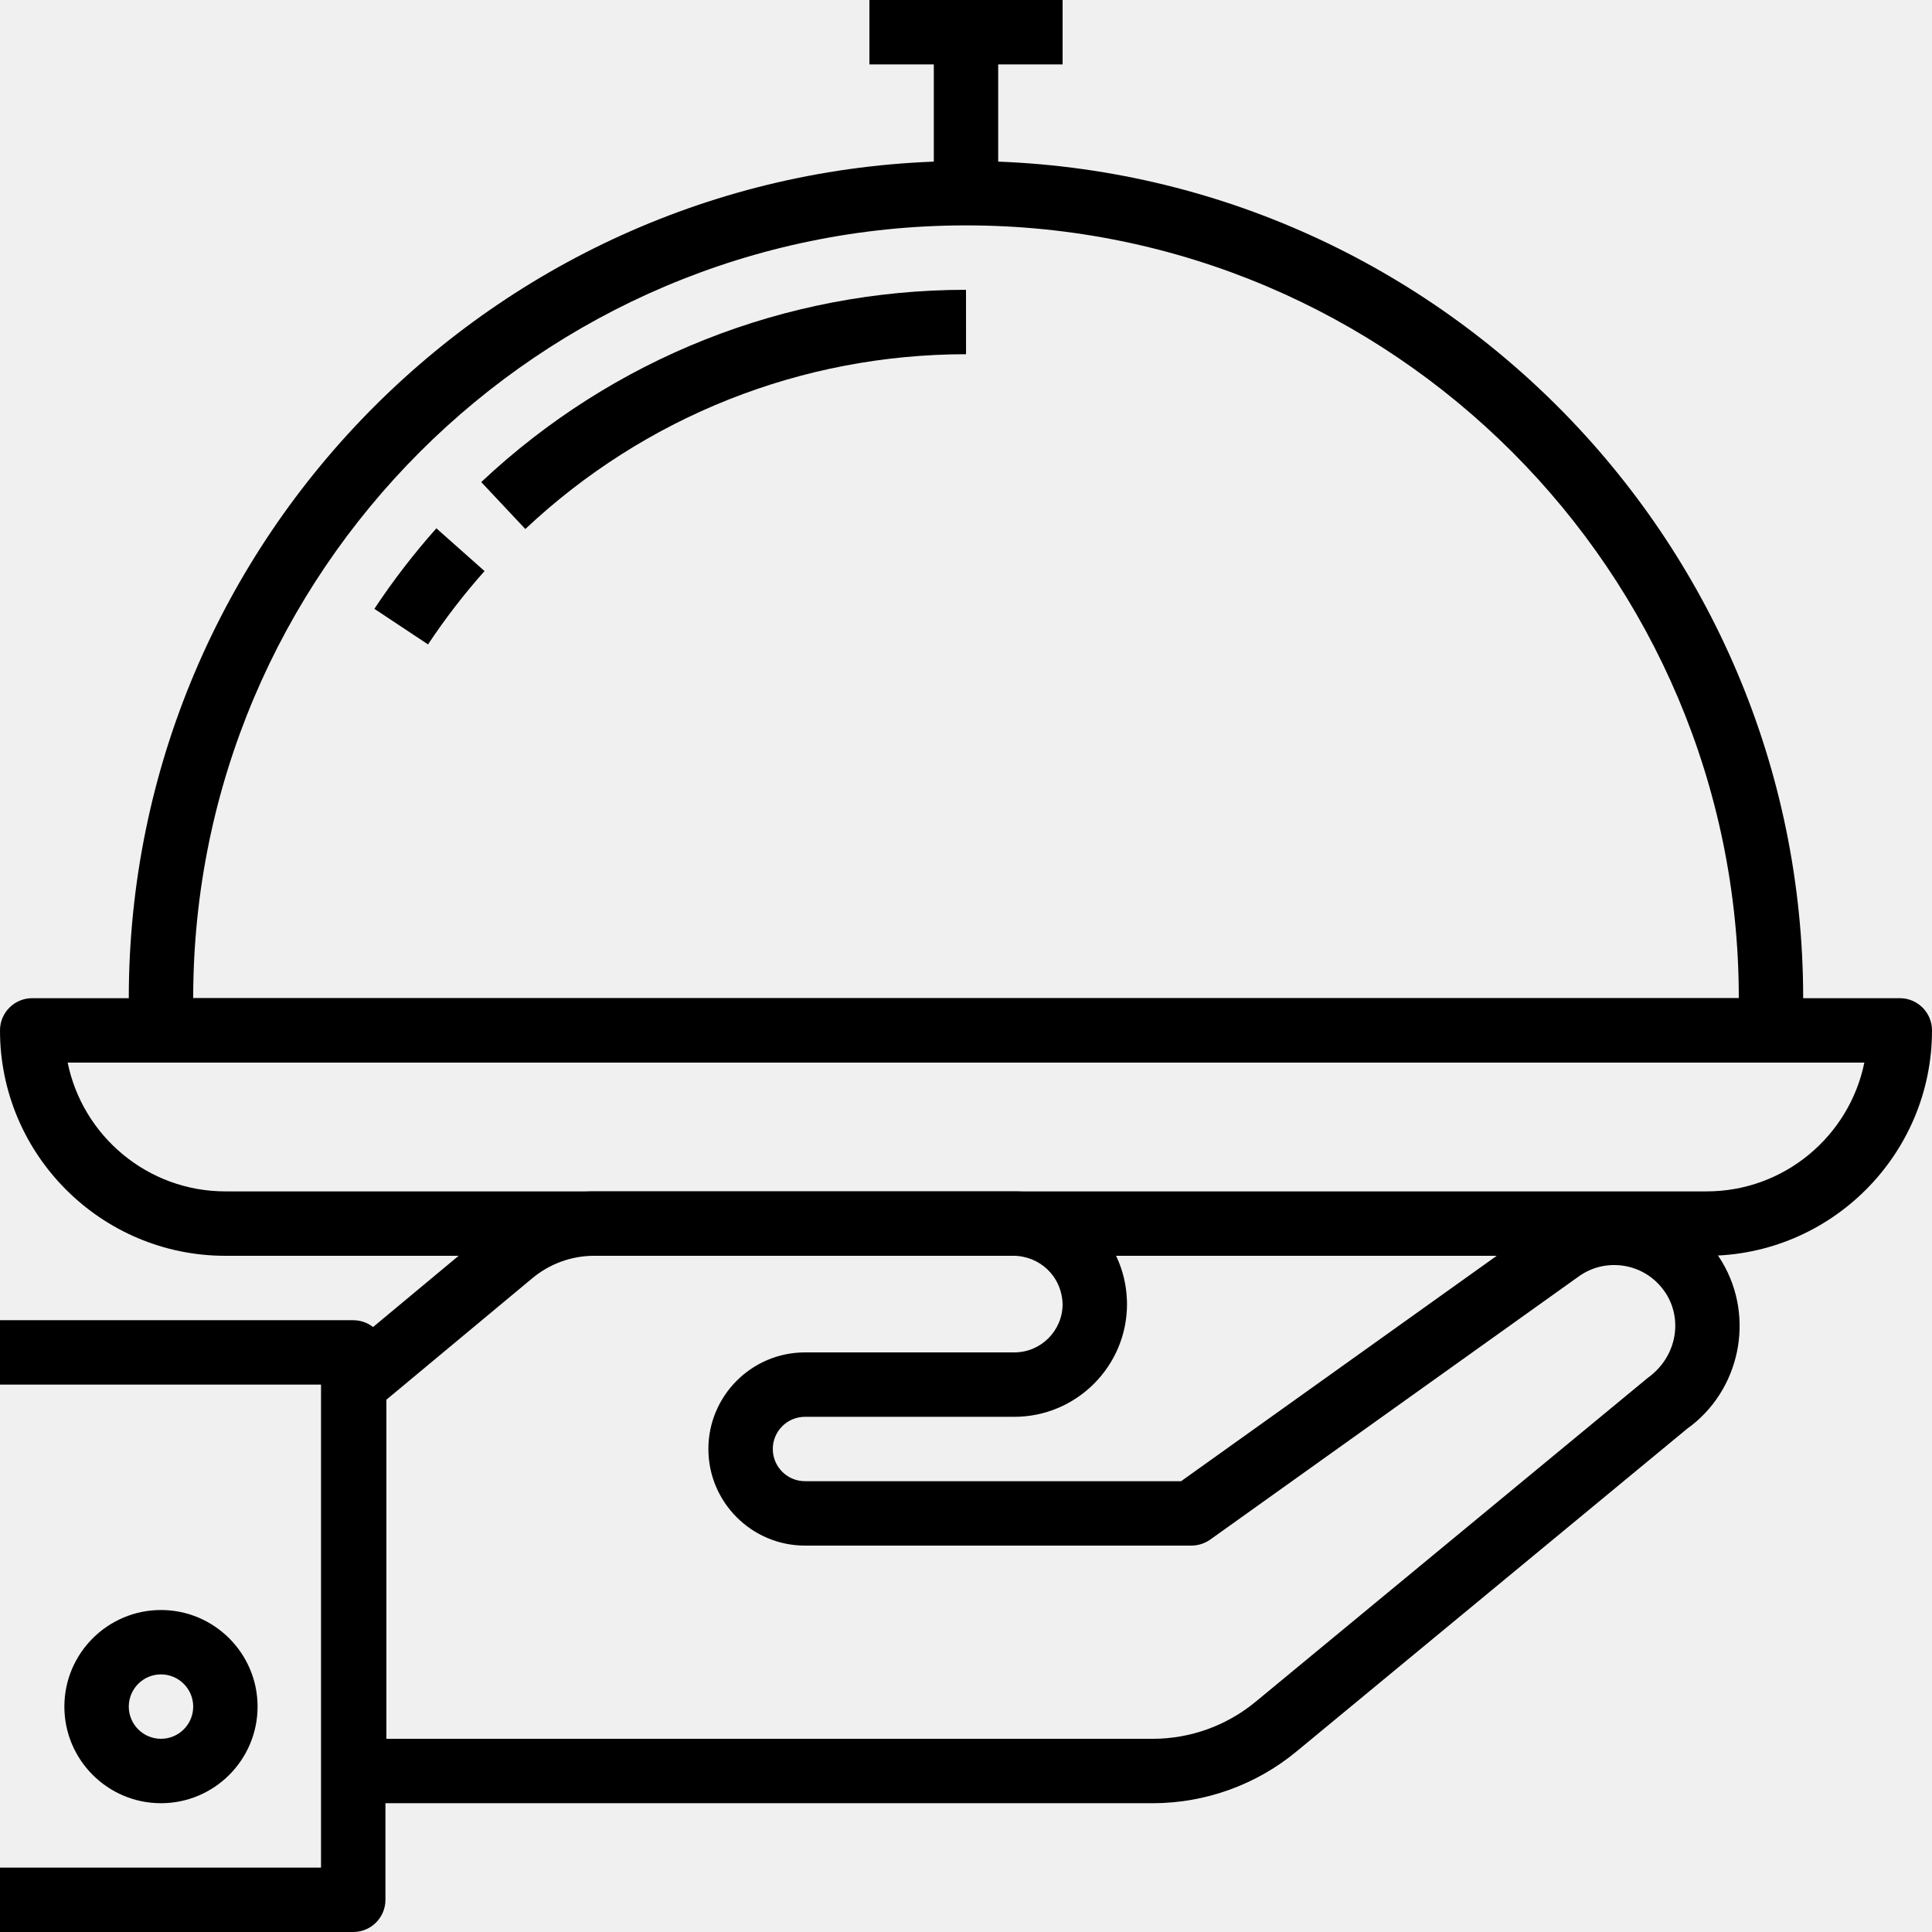
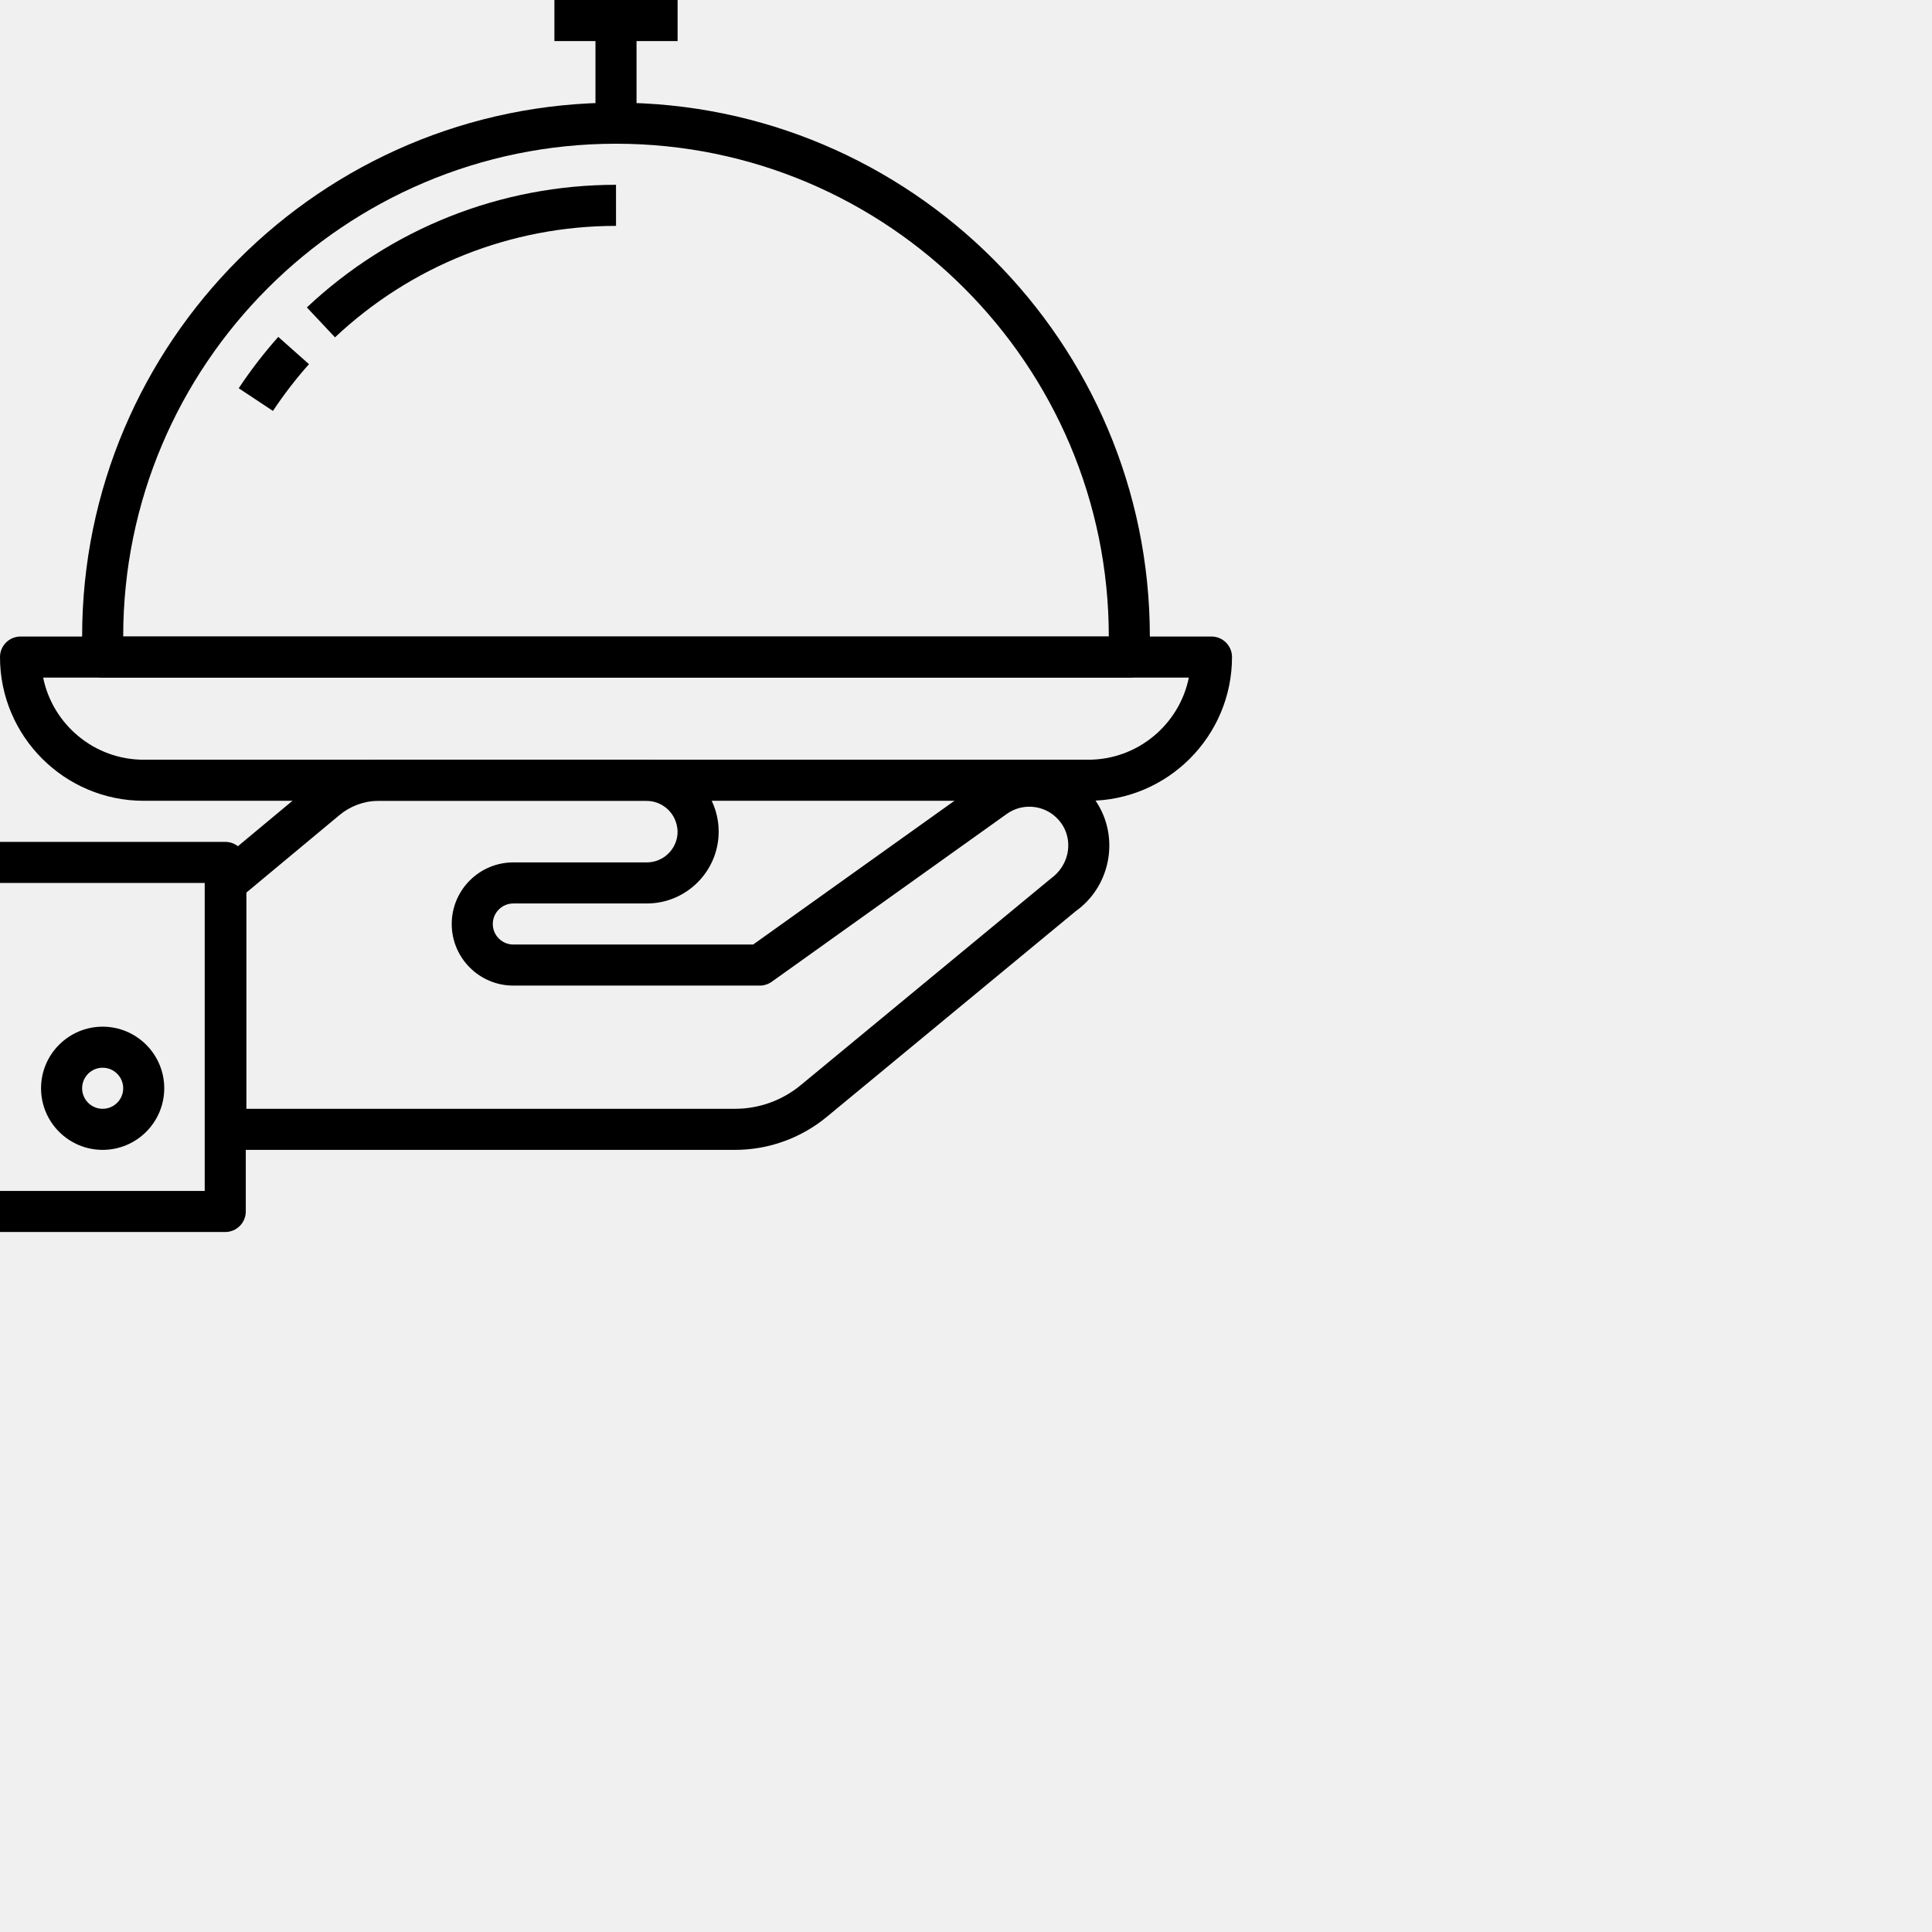
- <svg xmlns="http://www.w3.org/2000/svg" width="44" height="44" viewBox="0 0 44 44" fill="none">
+ <svg xmlns="http://www.w3.org/2000/svg" width="48" height="48" viewBox="0 0 69 69" fill="none">
  <g clip-path="url(#clip0_7_253)">
    <path d="M39.218 28.737C39.175 28.666 39.131 28.598 39.086 28.538C38.642 27.916 37.981 27.506 37.227 27.382C36.477 27.258 35.716 27.435 35.097 27.879L26.899 33.733H18.333C17.929 33.733 17.6 33.405 17.6 33C17.6 32.595 17.929 32.267 18.333 32.267H23.1C24.515 32.267 25.667 31.115 25.667 29.7C25.667 29.692 25.666 29.625 25.665 29.617C25.62 28.203 24.427 27.1 23.041 27.133H13.502C12.656 27.141 11.832 27.444 11.184 27.985L7.598 30.97C7.43 31.11 7.333 31.316 7.333 31.533V40.333C7.333 40.739 7.662 41.067 8.067 41.067H26.262C27.453 41.065 28.613 40.646 29.529 39.887L38.42 32.541C39.627 31.681 39.978 30.01 39.218 28.737ZM37.528 31.379L28.595 38.757C27.939 39.299 27.11 39.599 26.261 39.6H8.8V31.877L12.123 29.111C12.513 28.786 13.007 28.604 13.508 28.6L23.065 28.599C23.673 28.598 24.18 29.058 24.2 29.7C24.2 30.306 23.707 30.8 23.1 30.8H18.333C17.12 30.8 16.133 31.787 16.133 33C16.133 34.213 17.12 35.2 18.333 35.2H27.133C27.286 35.2 27.435 35.152 27.561 35.064L35.952 29.072C36.254 28.854 36.621 28.77 36.989 28.829C37.357 28.89 37.678 29.089 37.899 29.397C37.921 29.427 37.941 29.458 37.96 29.489C38.331 30.111 38.158 30.927 37.528 31.379Z" fill="currentColor" />
    <path d="M8.045 30.067H0V31.533H7.311V42.533H0V44H8.045C8.449 44 8.778 43.672 8.778 43.267V30.8C8.778 30.394 8.449 30.067 8.045 30.067Z" fill="currentColor" />
    <path d="M3.666 36.667C2.453 36.667 1.466 37.654 1.466 38.867C1.466 40.08 2.453 41.067 3.666 41.067C4.879 41.067 5.866 40.08 5.866 38.867C5.866 37.654 4.879 36.667 3.666 36.667ZM3.666 39.6C3.262 39.6 2.933 39.272 2.933 38.867C2.933 38.462 3.262 38.133 3.666 38.133C4.07 38.133 4.4 38.462 4.4 38.867C4.4 39.272 4.07 39.6 3.666 39.6Z" fill="currentColor" />
    <path d="M43.267 22.733H0.733C0.329 22.733 0 23.061 0 23.467C0 26.297 2.303 28.6 5.133 28.6H38.867C41.697 28.6 44 26.297 44 23.467C44 23.061 43.672 22.733 43.267 22.733ZM38.867 27.133H5.133C3.362 27.133 1.881 25.871 1.541 24.2H42.459C42.119 25.871 40.638 27.133 38.867 27.133Z" fill="currentColor" />
    <path d="M22 3.667C11.487 3.667 2.933 12.22 2.933 22.733V23.467C2.933 23.872 3.262 24.2 3.666 24.2H40.333C40.739 24.2 41.066 23.872 41.066 23.467V22.733C41.066 12.22 32.514 3.667 22 3.667ZM4.4 22.733C4.4 13.029 12.296 5.133 22 5.133C31.704 5.133 39.6 13.029 39.6 22.733H4.4Z" fill="currentColor" />
    <path d="M9.938 12.032C9.426 12.608 8.95 13.225 8.526 13.866L9.748 14.676C10.136 14.092 10.568 13.53 11.035 13.006L9.938 12.032Z" fill="currentColor" />
    <path d="M22 6.6C17.881 6.602 13.96 8.158 10.96 10.979L11.964 12.048C14.692 9.483 18.257 8.069 22.001 8.067L22 6.6Z" fill="currentColor" />
    <path d="M24.2 0H19.8V1.467H24.2V0Z" fill="currentColor" />
    <path d="M22.733 0.733H21.267V4.4H22.733V0.733Z" fill="currentColor" />
  </g>
  <defs>
    <clipPath id="clip0_7_253">
      <rect width="44" height="44" fill="white" />
    </clipPath>
  </defs>
</svg>
